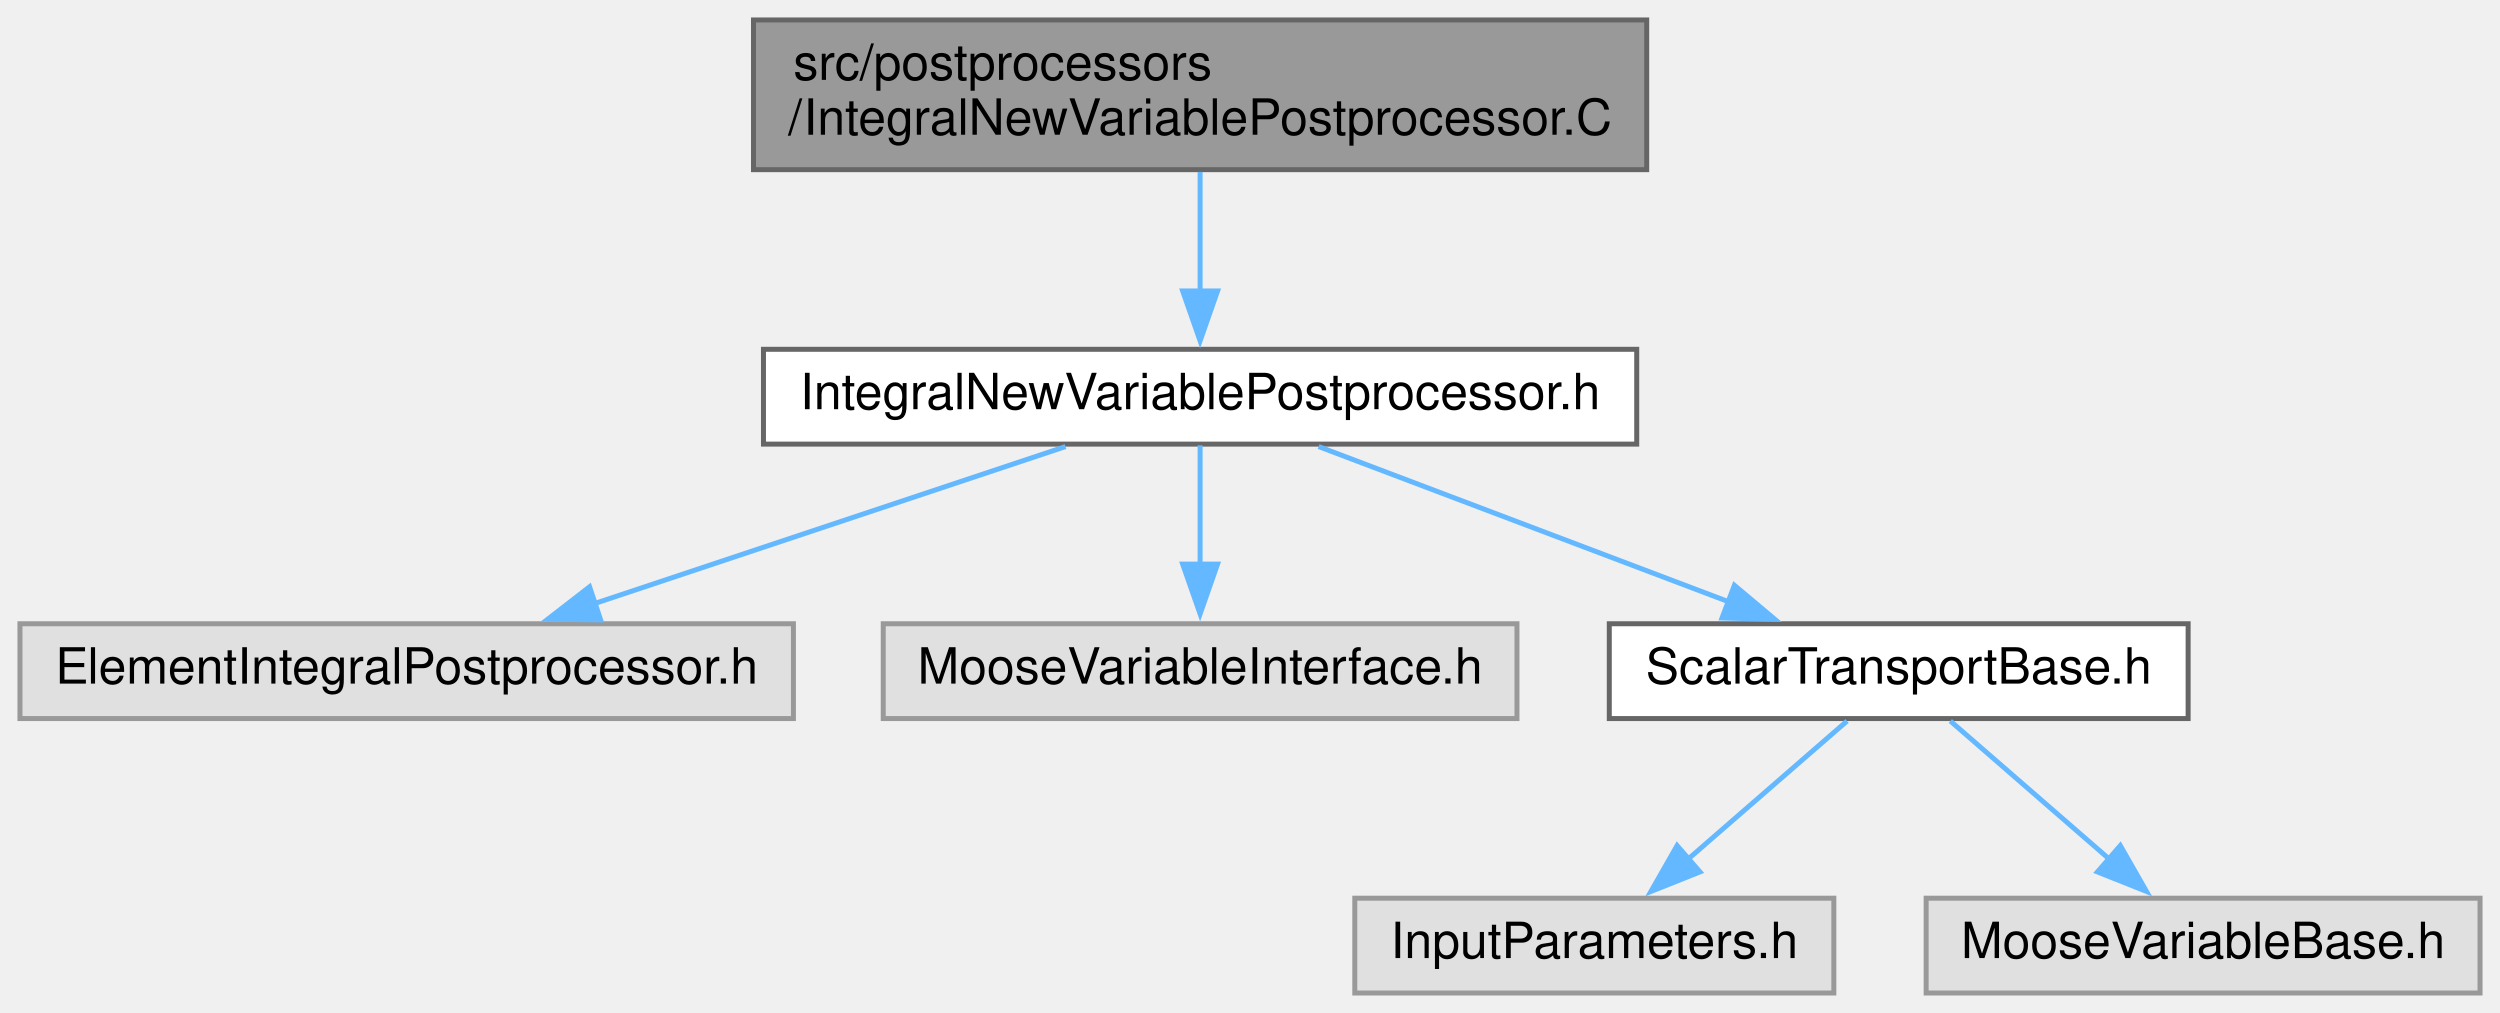
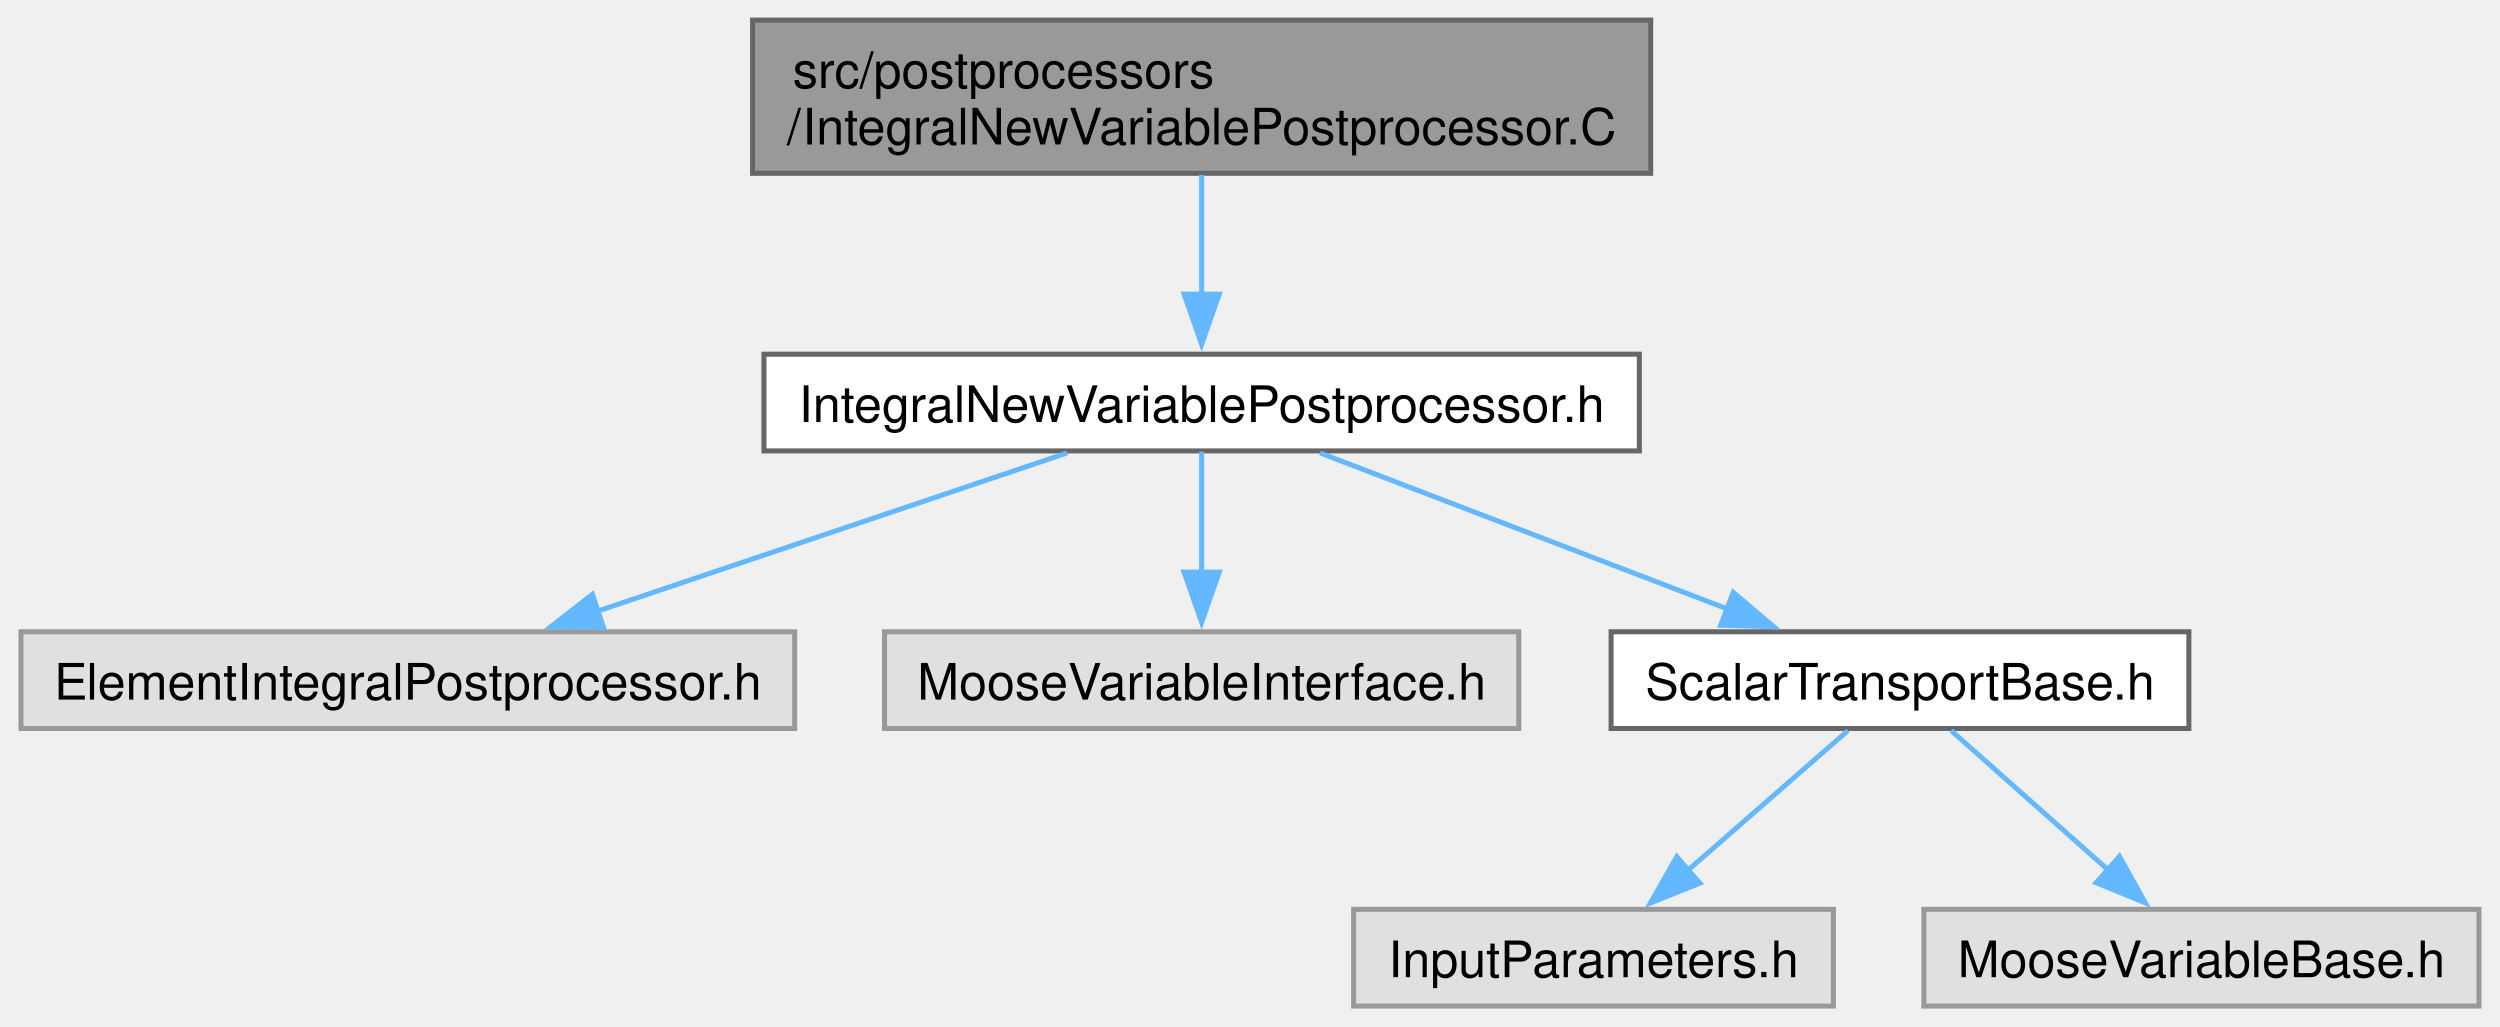
- <svg xmlns="http://www.w3.org/2000/svg" xmlns:xlink="http://www.w3.org/1999/xlink" width="501pt" height="203pt" viewBox="0.00 0.00 501.00 203.00">
-   <g id="graph0" class="graph" transform="scale(1 1) rotate(0) translate(4 199)">
-     <g id="node1" class="node">
-       <g id="a_node1">
+ <svg xmlns="http://www.w3.org/2000/svg" xmlns:xlink="http://www.w3.org/1999/xlink" width="497pt" height="204pt" viewBox="0.00 0.00 497.25 204.25">
+   <g id="graph0" class="graph" transform="scale(1 1) rotate(0) translate(4 200.25)">
+     <g id="Node000001" class="node">
+       <g id="a_Node000001">
        <a xlink:title=" ">
-           <polygon fill="#999999" stroke="#666666" points="326,-195 147,-195 147,-165 326,-165 326,-195" />
-           <text text-anchor="start" x="155" y="-183" font-family="Helvetica,sans-Serif" font-size="10.00">src/postprocessors</text>
-           <text text-anchor="middle" x="236.5" y="-172" font-family="Helvetica,sans-Serif" font-size="10.00">/IntegralNewVariablePostprocessor.C</text>
+           <polygon fill="#999999" stroke="#666666" points="324.38,-196.25 145.62,-196.25 145.62,-165.75 324.38,-165.75 324.38,-196.25" />
+           <text text-anchor="start" x="153.62" y="-182.75" font-family="Helvetica,sans-Serif" font-size="10.00">src/postprocessors</text>
+           <text text-anchor="middle" x="235" y="-171.5" font-family="Helvetica,sans-Serif" font-size="10.00">/IntegralNewVariablePostprocessor.C</text>
        </a>
      </g>
    </g>
-     <g id="node2" class="node">
-       <g id="a_node2">
+     <g id="Node000002" class="node">
+       <g id="a_Node000002">
        <a xlink:href="_integral_new_variable_postprocessor_8h.html" target="_top" xlink:title=" ">
-           <polygon fill="white" stroke="#666666" points="324,-129 149,-129 149,-110 324,-110 324,-129" />
-           <text text-anchor="middle" x="236.5" y="-117" font-family="Helvetica,sans-Serif" font-size="10.00">IntegralNewVariablePostprocessor.h</text>
+           <polygon fill="white" stroke="#666666" points="322.12,-129.75 147.88,-129.75 147.88,-110.5 322.12,-110.5 322.12,-129.75" />
+           <text text-anchor="middle" x="235" y="-116.25" font-family="Helvetica,sans-Serif" font-size="10.00">IntegralNewVariablePostprocessor.h</text>
        </a>
      </g>
    </g>
-     <g id="edge1" class="edge">
-       <path fill="none" stroke="#63b8ff" d="M236.5,-164.54C236.5,-157.34 236.5,-148.53 236.5,-140.68" />
-       <polygon fill="#63b8ff" stroke="#63b8ff" points="240,-140.69 236.5,-130.69 233,-140.69 240,-140.69" />
-     </g>
-     <g id="node3" class="node">
-       <g id="a_node3">
+     <g id="edge1_Node000001_Node000002" class="edge">
+       <g id="a_edge1_Node000001_Node000002">
        <a xlink:title=" ">
-           <polygon fill="#e0e0e0" stroke="#999999" points="155,-74 0,-74 0,-55 155,-55 155,-74" />
-           <text text-anchor="middle" x="77.5" y="-62" font-family="Helvetica,sans-Serif" font-size="10.00">ElementIntegralPostprocessor.h</text>
+           <path fill="none" stroke="#63b8ff" d="M235,-165.45C235,-158.21 235,-149.34 235,-141.44" />
+           <polygon fill="#63b8ff" stroke="#63b8ff" points="238.5,-141.71 235,-131.71 231.5,-141.71 238.5,-141.71" />
        </a>
      </g>
    </g>
-     <g id="edge2" class="edge">
-       <path fill="none" stroke="#63b8ff" d="M209.53,-109.51C183.52,-100.84 143.95,-87.65 114.9,-77.97" />
-       <polygon fill="#63b8ff" stroke="#63b8ff" points="116.37,-74.77 105.77,-74.92 114.15,-81.41 116.37,-74.77" />
-     </g>
-     <g id="node4" class="node">
-       <g id="a_node4">
+     <g id="Node000003" class="node">
+       <g id="a_Node000003">
        <a xlink:title=" ">
-           <polygon fill="#e0e0e0" stroke="#999999" points="300,-74 173,-74 173,-55 300,-55 300,-74" />
-           <text text-anchor="middle" x="236.5" y="-62" font-family="Helvetica,sans-Serif" font-size="10.00">MooseVariableInterface.h</text>
+           <polygon fill="#e0e0e0" stroke="#999999" points="154,-74.5 0,-74.5 0,-55.25 154,-55.25 154,-74.5" />
+           <text text-anchor="middle" x="77" y="-61" font-family="Helvetica,sans-Serif" font-size="10.00">ElementIntegralPostprocessor.h</text>
        </a>
      </g>
    </g>
-     <g id="edge3" class="edge">
-       <path fill="none" stroke="#63b8ff" d="M236.5,-109.75C236.5,-103.27 236.5,-94.16 236.5,-85.9" />
-       <polygon fill="#63b8ff" stroke="#63b8ff" points="240,-85.96 236.5,-75.96 233,-85.96 240,-85.96" />
-     </g>
-     <g id="node5" class="node">
-       <g id="a_node5">
-         <a xlink:href="_scalar_transport_base_8h.html" target="_top" xlink:title=" ">
-           <polygon fill="white" stroke="#666666" points="434.5,-74 318.5,-74 318.5,-55 434.5,-55 434.5,-74" />
-           <text text-anchor="middle" x="376.5" y="-62" font-family="Helvetica,sans-Serif" font-size="10.00">ScalarTransportBase.h</text>
+     <g id="edge2_Node000002_Node000003" class="edge">
+       <g id="a_edge2_Node000002_Node000003">
+         <a xlink:title=" ">
+           <path fill="none" stroke="#63b8ff" d="M208.2,-110.09C182.55,-101.45 143.61,-88.32 114.81,-78.62" />
+           <polygon fill="#63b8ff" stroke="#63b8ff" points="115.96,-75.31 105.37,-75.44 113.73,-81.95 115.96,-75.31" />
        </a>
      </g>
    </g>
-     <g id="edge4" class="edge">
-       <path fill="none" stroke="#63b8ff" d="M260.25,-109.51C282.81,-100.97 316.97,-88.03 342.44,-78.4" />
-       <polygon fill="#63b8ff" stroke="#63b8ff" points="343.57,-81.71 351.69,-74.89 341.09,-75.16 343.57,-81.71" />
-     </g>
-     <g id="node6" class="node">
-       <g id="a_node6">
+     <g id="Node000004" class="node">
+       <g id="a_Node000004">
        <a xlink:title=" ">
-           <polygon fill="#e0e0e0" stroke="#999999" points="363.5,-19 267.5,-19 267.5,0 363.5,0 363.5,-19" />
-           <text text-anchor="middle" x="315.5" y="-7" font-family="Helvetica,sans-Serif" font-size="10.00">InputParameters.h</text>
+           <polygon fill="#e0e0e0" stroke="#999999" points="298.12,-74.5 171.88,-74.5 171.88,-55.25 298.12,-55.25 298.12,-74.5" />
+           <text text-anchor="middle" x="235" y="-61" font-family="Helvetica,sans-Serif" font-size="10.00">MooseVariableInterface.h</text>
        </a>
      </g>
    </g>
-     <g id="edge5" class="edge">
-       <path fill="none" stroke="#63b8ff" d="M366.15,-54.51C357.42,-46.93 344.71,-35.88 334.2,-26.75" />
-       <polygon fill="#63b8ff" stroke="#63b8ff" points="336.68,-24.27 326.84,-20.35 332.09,-29.55 336.68,-24.27" />
-     </g>
-     <g id="node7" class="node">
-       <g id="a_node7">
+     <g id="edge3_Node000002_Node000004" class="edge">
+       <g id="a_edge3_Node000002_Node000004">
        <a xlink:title=" ">
-           <polygon fill="#e0e0e0" stroke="#999999" points="493,-19 382,-19 382,0 493,0 493,-19" />
-           <text text-anchor="middle" x="437.5" y="-7" font-family="Helvetica,sans-Serif" font-size="10.00">MooseVariableBase.h</text>
+           <path fill="none" stroke="#63b8ff" d="M235,-110.33C235,-103.82 235,-94.67 235,-86.37" />
+           <polygon fill="#63b8ff" stroke="#63b8ff" points="238.5,-86.37 235,-76.37 231.5,-86.37 238.5,-86.37" />
        </a>
      </g>
    </g>
-     <g id="edge6" class="edge">
-       <path fill="none" stroke="#63b8ff" d="M386.85,-54.51C395.58,-46.93 408.29,-35.88 418.8,-26.75" />
-       <polygon fill="#63b8ff" stroke="#63b8ff" points="420.91,-29.55 426.16,-20.35 416.32,-24.27 420.91,-29.55" />
+     <g id="Node000005" class="node">
+       <g id="a_Node000005">
+         <a xlink:href="_scalar_transport_base_8h.html" target="_top" xlink:title=" ">
+           <polygon fill="white" stroke="#666666" points="431.5,-74.5 316.5,-74.5 316.5,-55.25 431.5,-55.25 431.5,-74.5" />
+           <text text-anchor="middle" x="374" y="-61" font-family="Helvetica,sans-Serif" font-size="10.00">ScalarTransportBase.h</text>
+         </a>
+       </g>
+     </g>
+     <g id="edge4_Node000002_Node000005" class="edge">
+       <g id="a_edge4_Node000002_Node000005">
+         <a xlink:title=" ">
+           <path fill="none" stroke="#63b8ff" d="M258.58,-110.09C280.84,-101.56 314.49,-88.67 339.72,-79.01" />
+           <polygon fill="#63b8ff" stroke="#63b8ff" points="340.81,-82.34 348.89,-75.49 338.3,-75.8 340.81,-82.34" />
+         </a>
+       </g>
+     </g>
+     <g id="Node000006" class="node">
+       <g id="a_Node000006">
+         <a xlink:title=" ">
+           <polygon fill="#e0e0e0" stroke="#999999" points="360.75,-19.25 265.25,-19.25 265.25,0 360.75,0 360.75,-19.25" />
+           <text text-anchor="middle" x="313" y="-5.75" font-family="Helvetica,sans-Serif" font-size="10.00">InputParameters.h</text>
+         </a>
+       </g>
+     </g>
+     <g id="edge5_Node000005_Node000006" class="edge">
+       <g id="a_edge5_Node000005_Node000006">
+         <a xlink:title=" ">
+           <path fill="none" stroke="#63b8ff" d="M363.65,-54.84C354.92,-47.22 342.21,-36.12 331.7,-26.95" />
+           <polygon fill="#63b8ff" stroke="#63b8ff" points="334.17,-24.46 324.34,-20.52 329.57,-29.73 334.17,-24.46" />
+         </a>
+       </g>
+     </g>
+     <g id="Node000007" class="node">
+       <g id="a_Node000007">
+         <a xlink:title=" ">
+           <polygon fill="#e0e0e0" stroke="#999999" points="489.25,-19.25 378.75,-19.25 378.75,0 489.25,0 489.25,-19.25" />
+           <text text-anchor="middle" x="434" y="-5.75" font-family="Helvetica,sans-Serif" font-size="10.00">MooseVariableBase.h</text>
+         </a>
+       </g>
+     </g>
+     <g id="edge6_Node000005_Node000007" class="edge">
+       <g id="a_edge6_Node000005_Node000007">
+         <a xlink:title=" ">
+           <path fill="none" stroke="#63b8ff" d="M384.18,-54.84C392.76,-47.22 405.27,-36.12 415.6,-26.95" />
+           <polygon fill="#63b8ff" stroke="#63b8ff" points="417.68,-29.79 422.84,-20.53 413.04,-24.55 417.68,-29.79" />
+         </a>
+       </g>
    </g>
  </g>
</svg>
